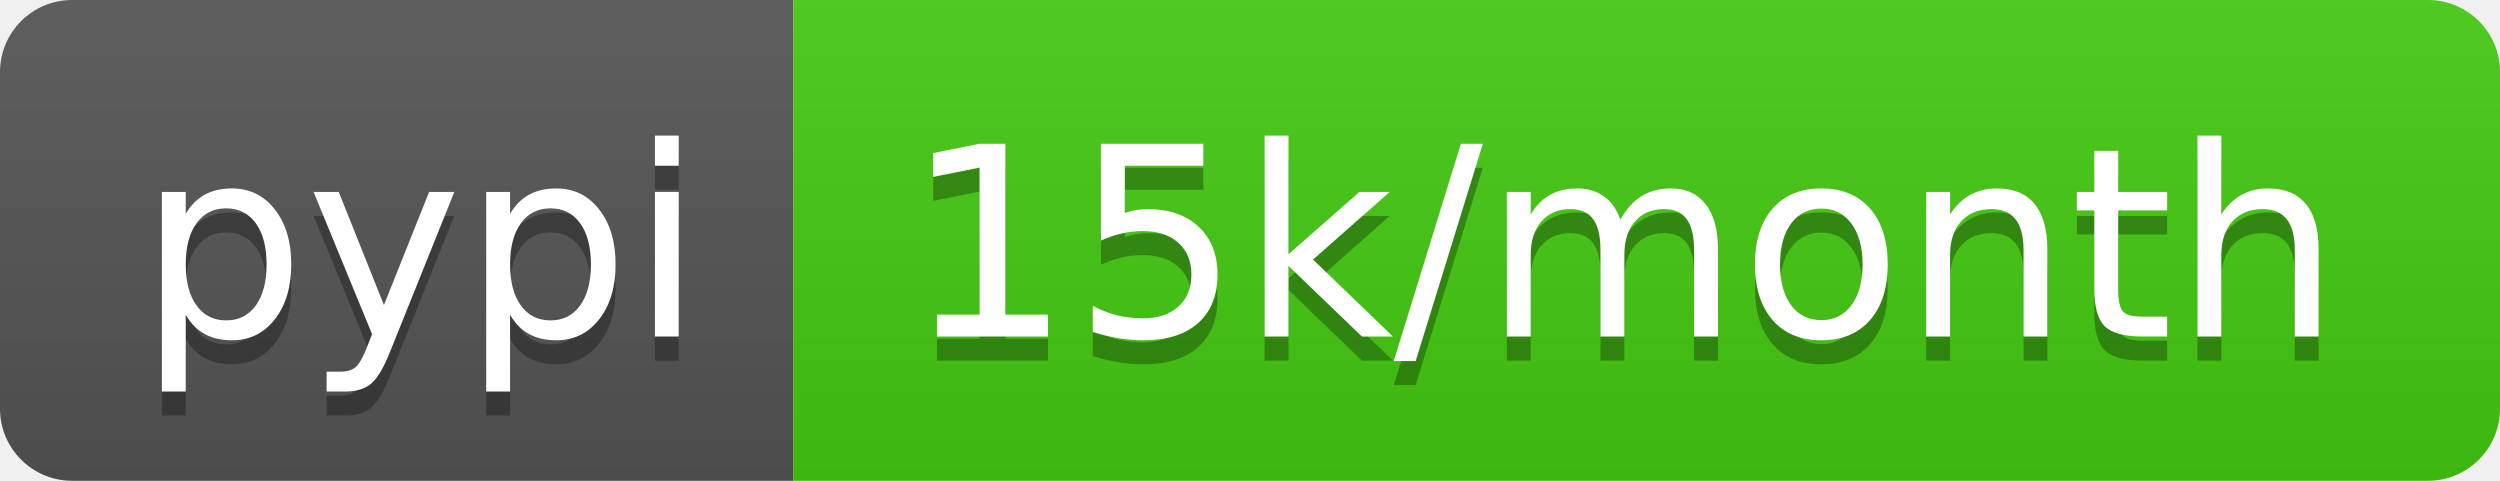
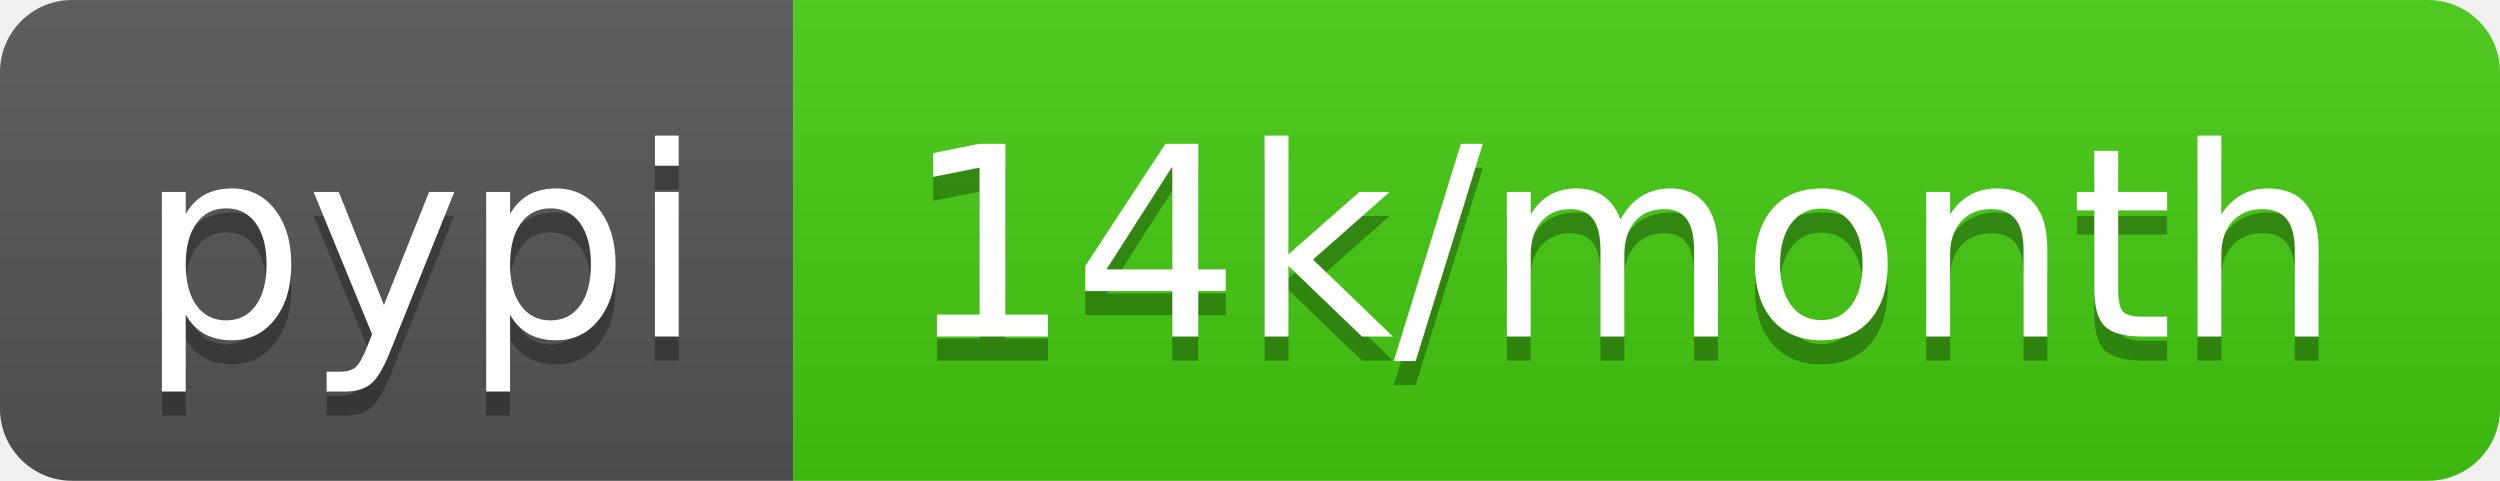
<svg xmlns="http://www.w3.org/2000/svg" width="104" height="20">
-   <linearGradient id="b" x2="0" y2="100%">
+   <linearGradient id="s" x2="0" y2="100%">
    <stop offset="0" stop-color="#bbb" stop-opacity=".1" />
    <stop offset="1" stop-opacity=".1" />
  </linearGradient>
-   <clipPath id="a">
+   <clipPath id="r">
    <rect width="104" height="20" rx="3" fill="#fff" />
  </clipPath>
-   <g clip-path="url(#a)">
-     <path fill="#555" d="M0 0h33v20H0z" />
-     <path fill="#4c1" d="M33 0h71v20H33z" />
-     <path fill="url(#b)" d="M0 0h104v20H0z" />
+   <g clip-path="url(#r)">
+     <rect width="33" height="20" fill="#555" />
+     <rect x="33" width="71" height="20" fill="#4c1" />
+     <rect width="104" height="20" fill="url(#s)" />
  </g>
  <g fill="#fff" text-anchor="middle" font-family="DejaVu Sans,Verdana,Geneva,sans-serif" font-size="110">
    <text x="175" y="150" fill="#010101" fill-opacity=".3" transform="scale(.1)" textLength="230">pypi</text>
    <text x="175" y="140" transform="scale(.1)" textLength="230">pypi</text>
-     <text x="675" y="150" fill="#010101" fill-opacity=".3" transform="scale(.1)" textLength="610">15k/month</text>
-     <text x="675" y="140" transform="scale(.1)" textLength="610">15k/month</text>
+     <text x="675" y="150" fill="#010101" fill-opacity=".3" transform="scale(.1)" textLength="610">14k/month</text>
+     <text x="675" y="140" transform="scale(.1)" textLength="610">14k/month</text>
  </g>
</svg>
